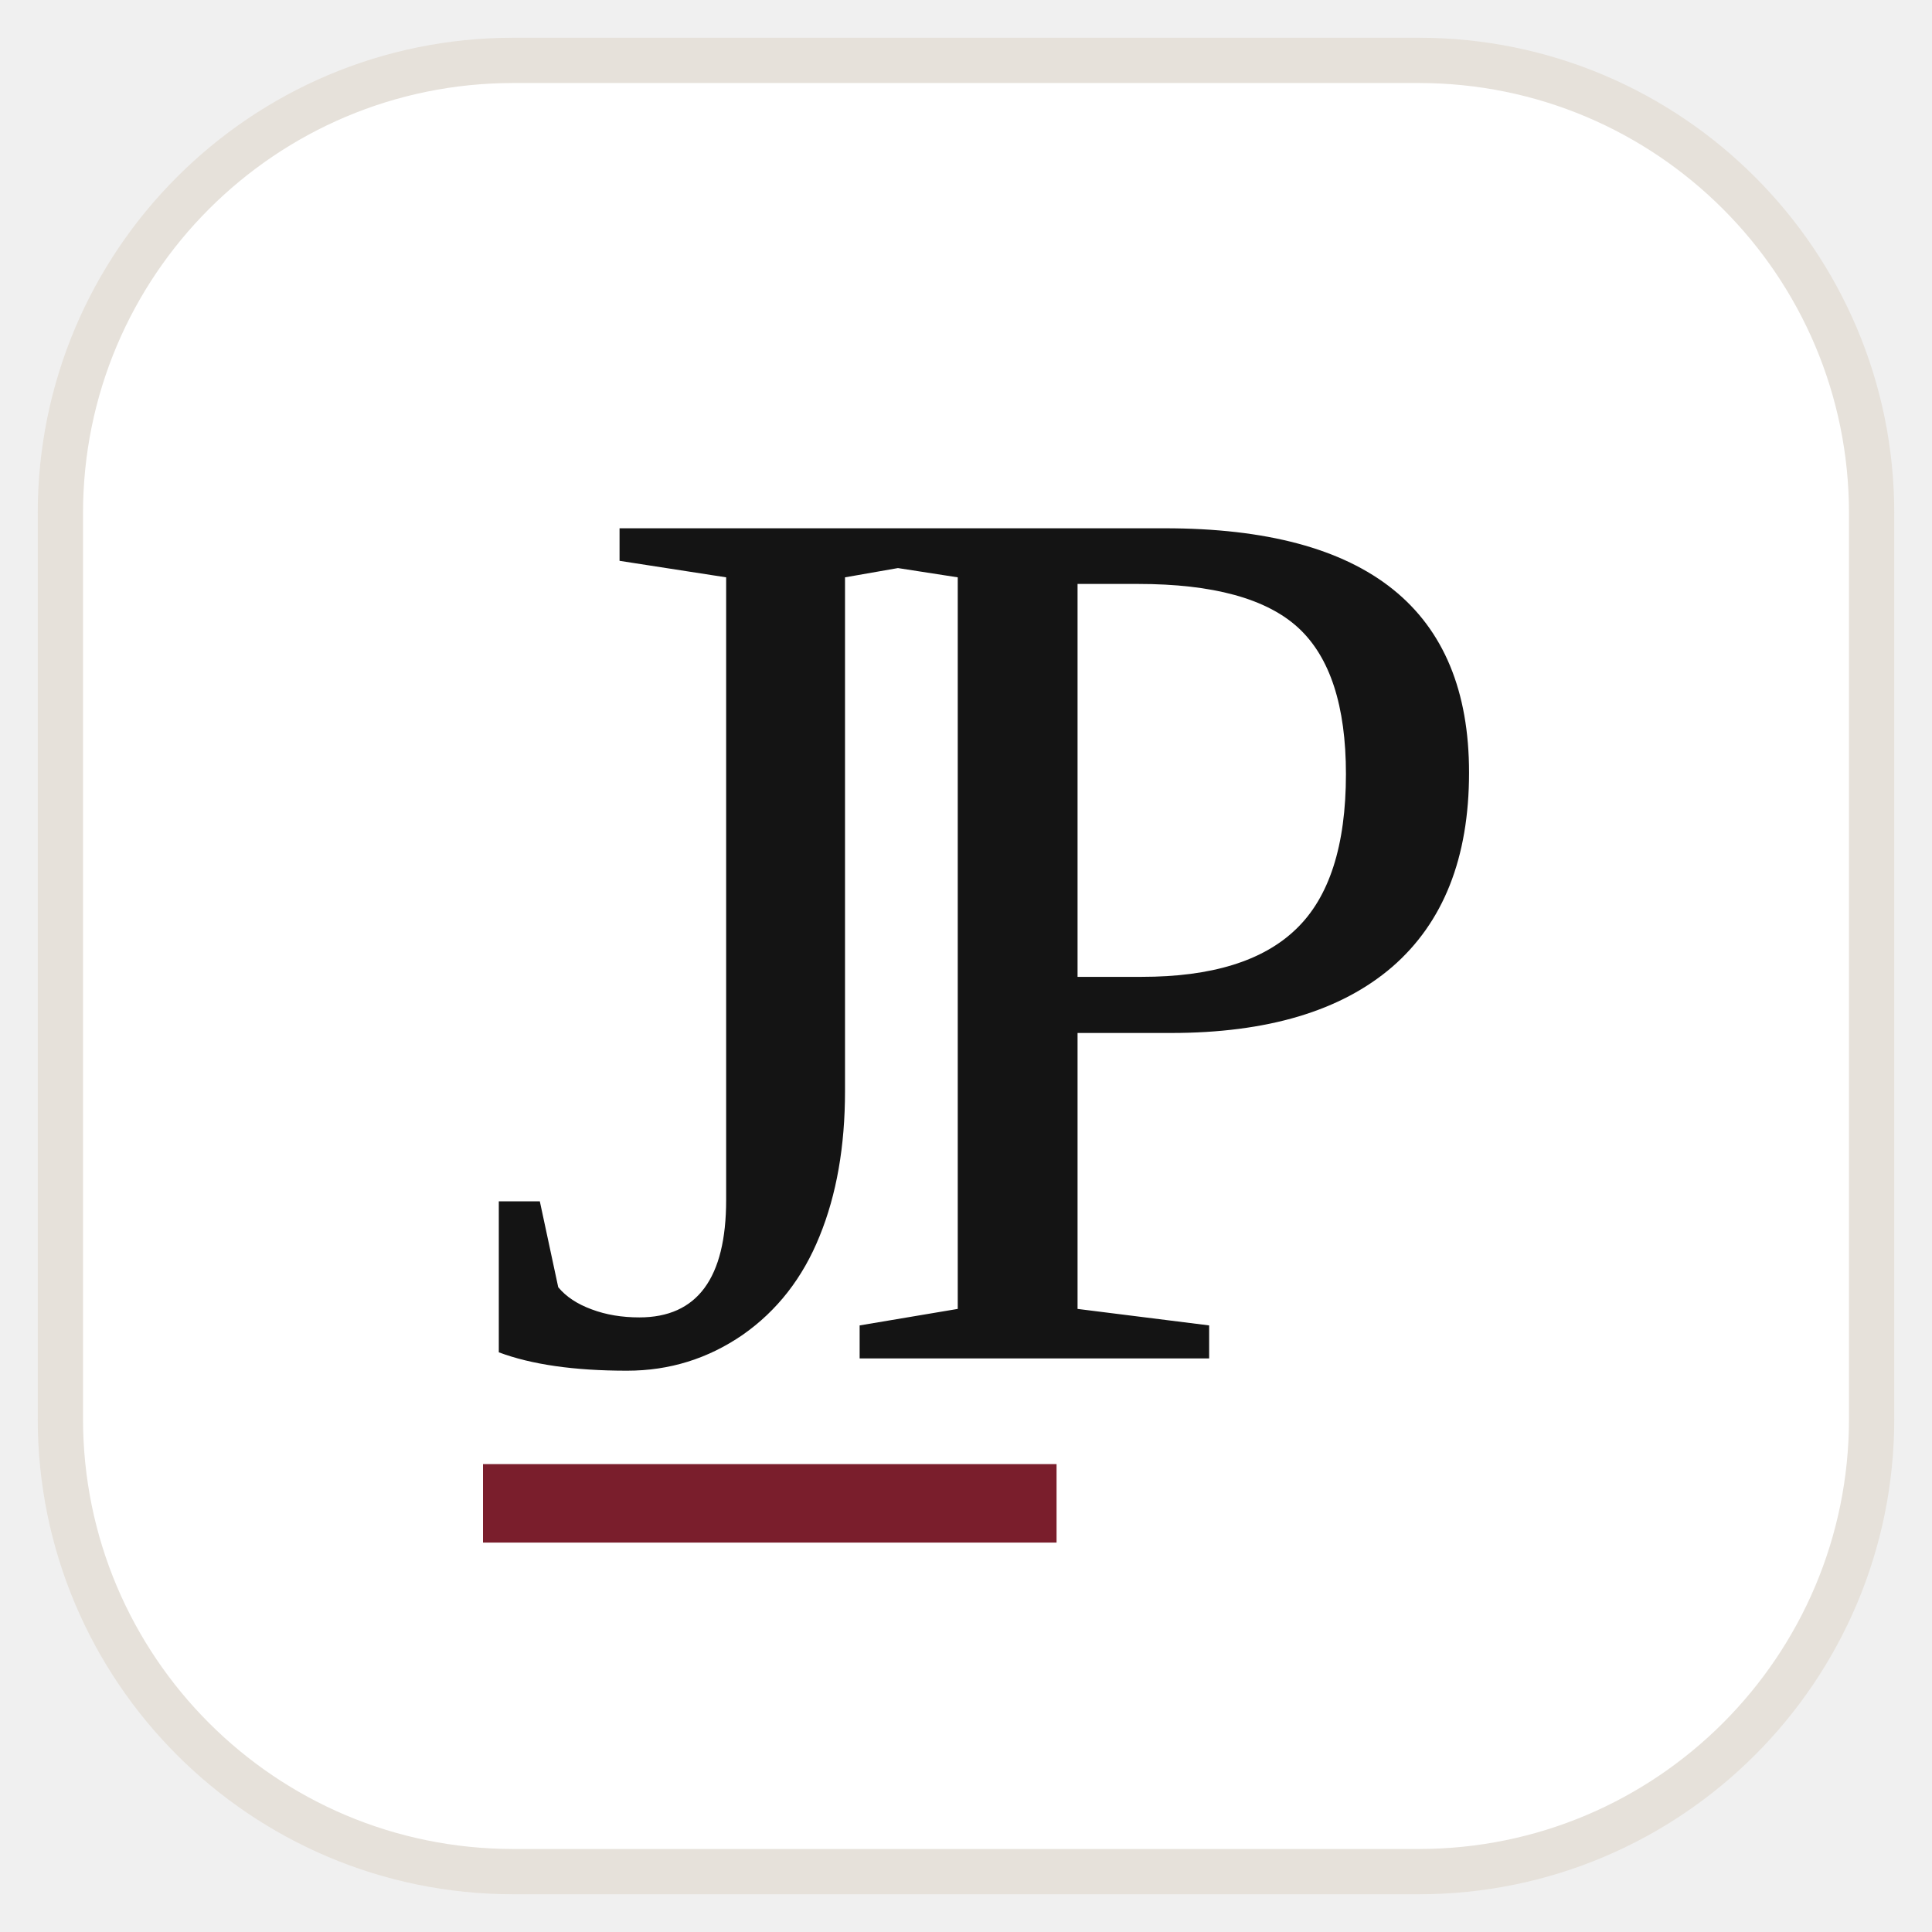
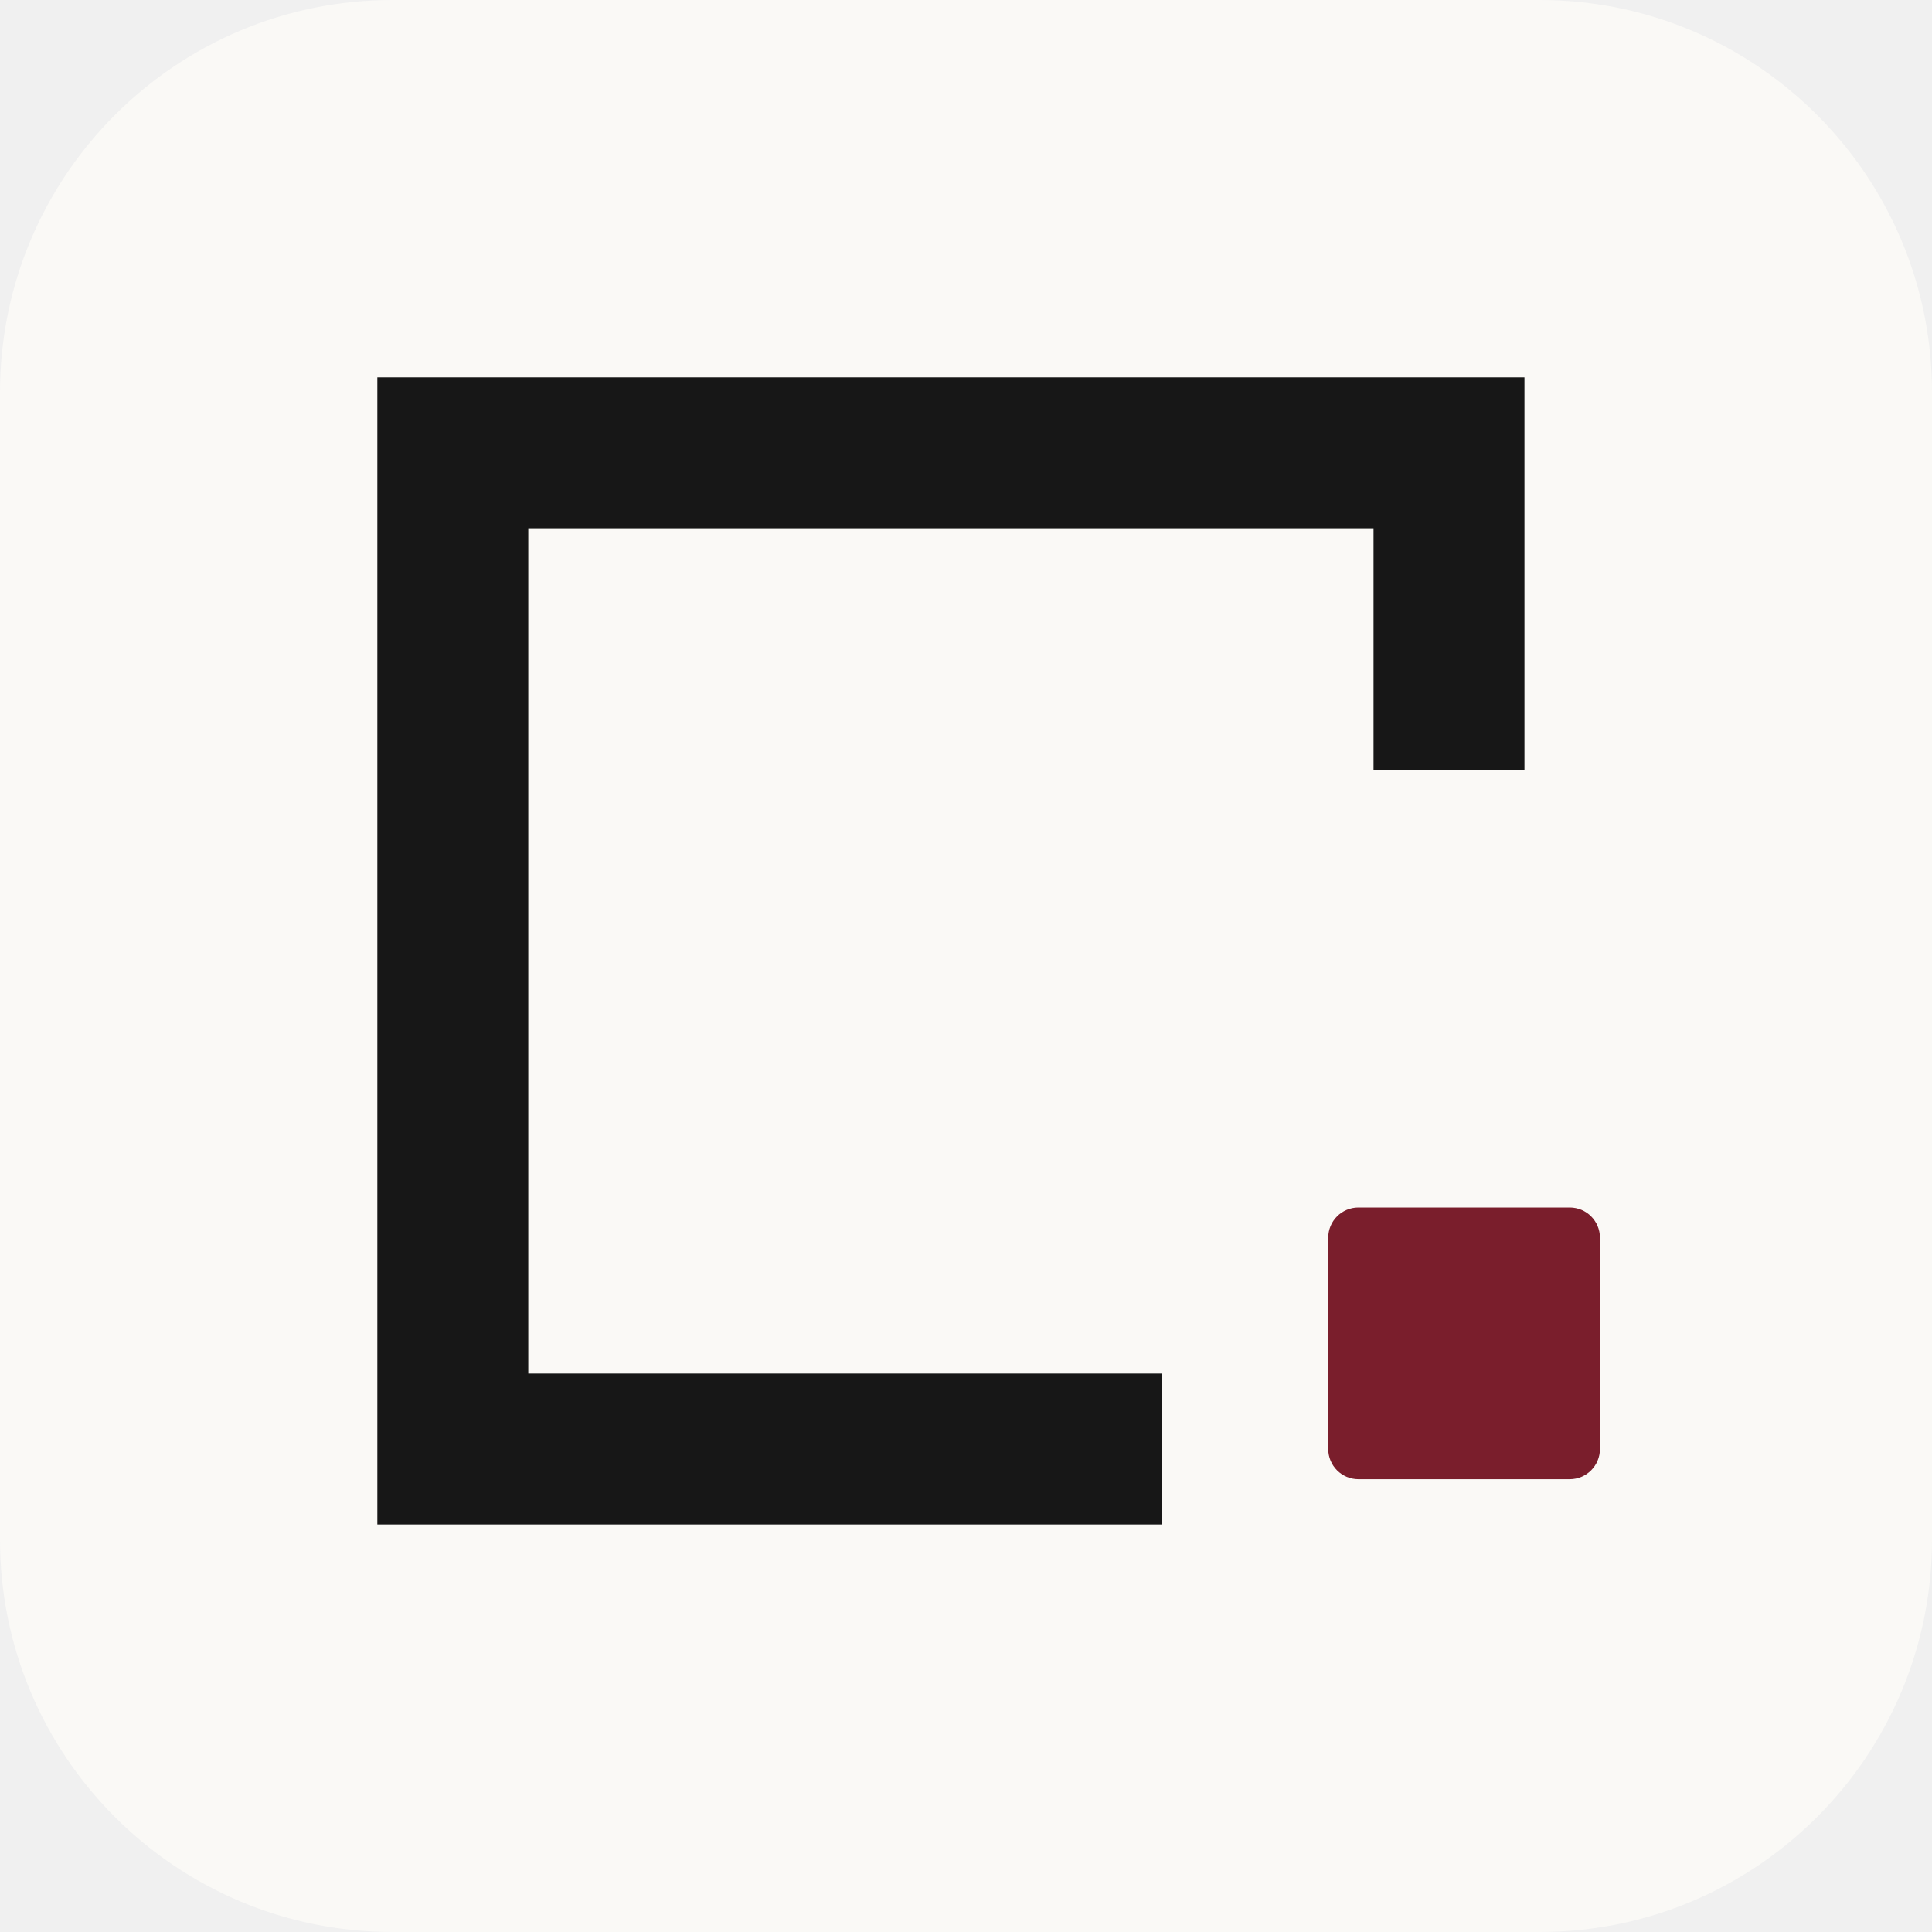
- <svg xmlns="http://www.w3.org/2000/svg" viewBox="0 0 64 64" width="64" height="64" role="img" aria-label="JP">
-   <rect x="2" y="2" width="60" height="60" rx="15" fill="#ffffff" stroke="#e6e1da" stroke-width="1.5" />
-   <text x="33" y="45" text-anchor="middle" font-family="'Didot','Bodoni MT','Bodoni 72',Georgia,'Times New Roman',serif" font-size="42" letter-spacing="-5" fill="#141414">JP</text>
-   <rect x="16" y="48.5" width="19" height="2.6" fill="#7a1e2c" />
+ <svg xmlns="http://www.w3.org/2000/svg" width="64" height="64" viewBox="0 0 64 64" role="img" aria-labelledby="title">
+   <rect width="64" height="64" rx="13" fill="#faf9f6" />
+   <path d="M48 23V15H15V48H36" fill="none" stroke="#171717" stroke-width="5" stroke-linecap="square" stroke-linejoin="miter" />
+   <rect x="44" y="40" width="9" height="9" rx="1" fill="#7a1e2c" />
</svg>
